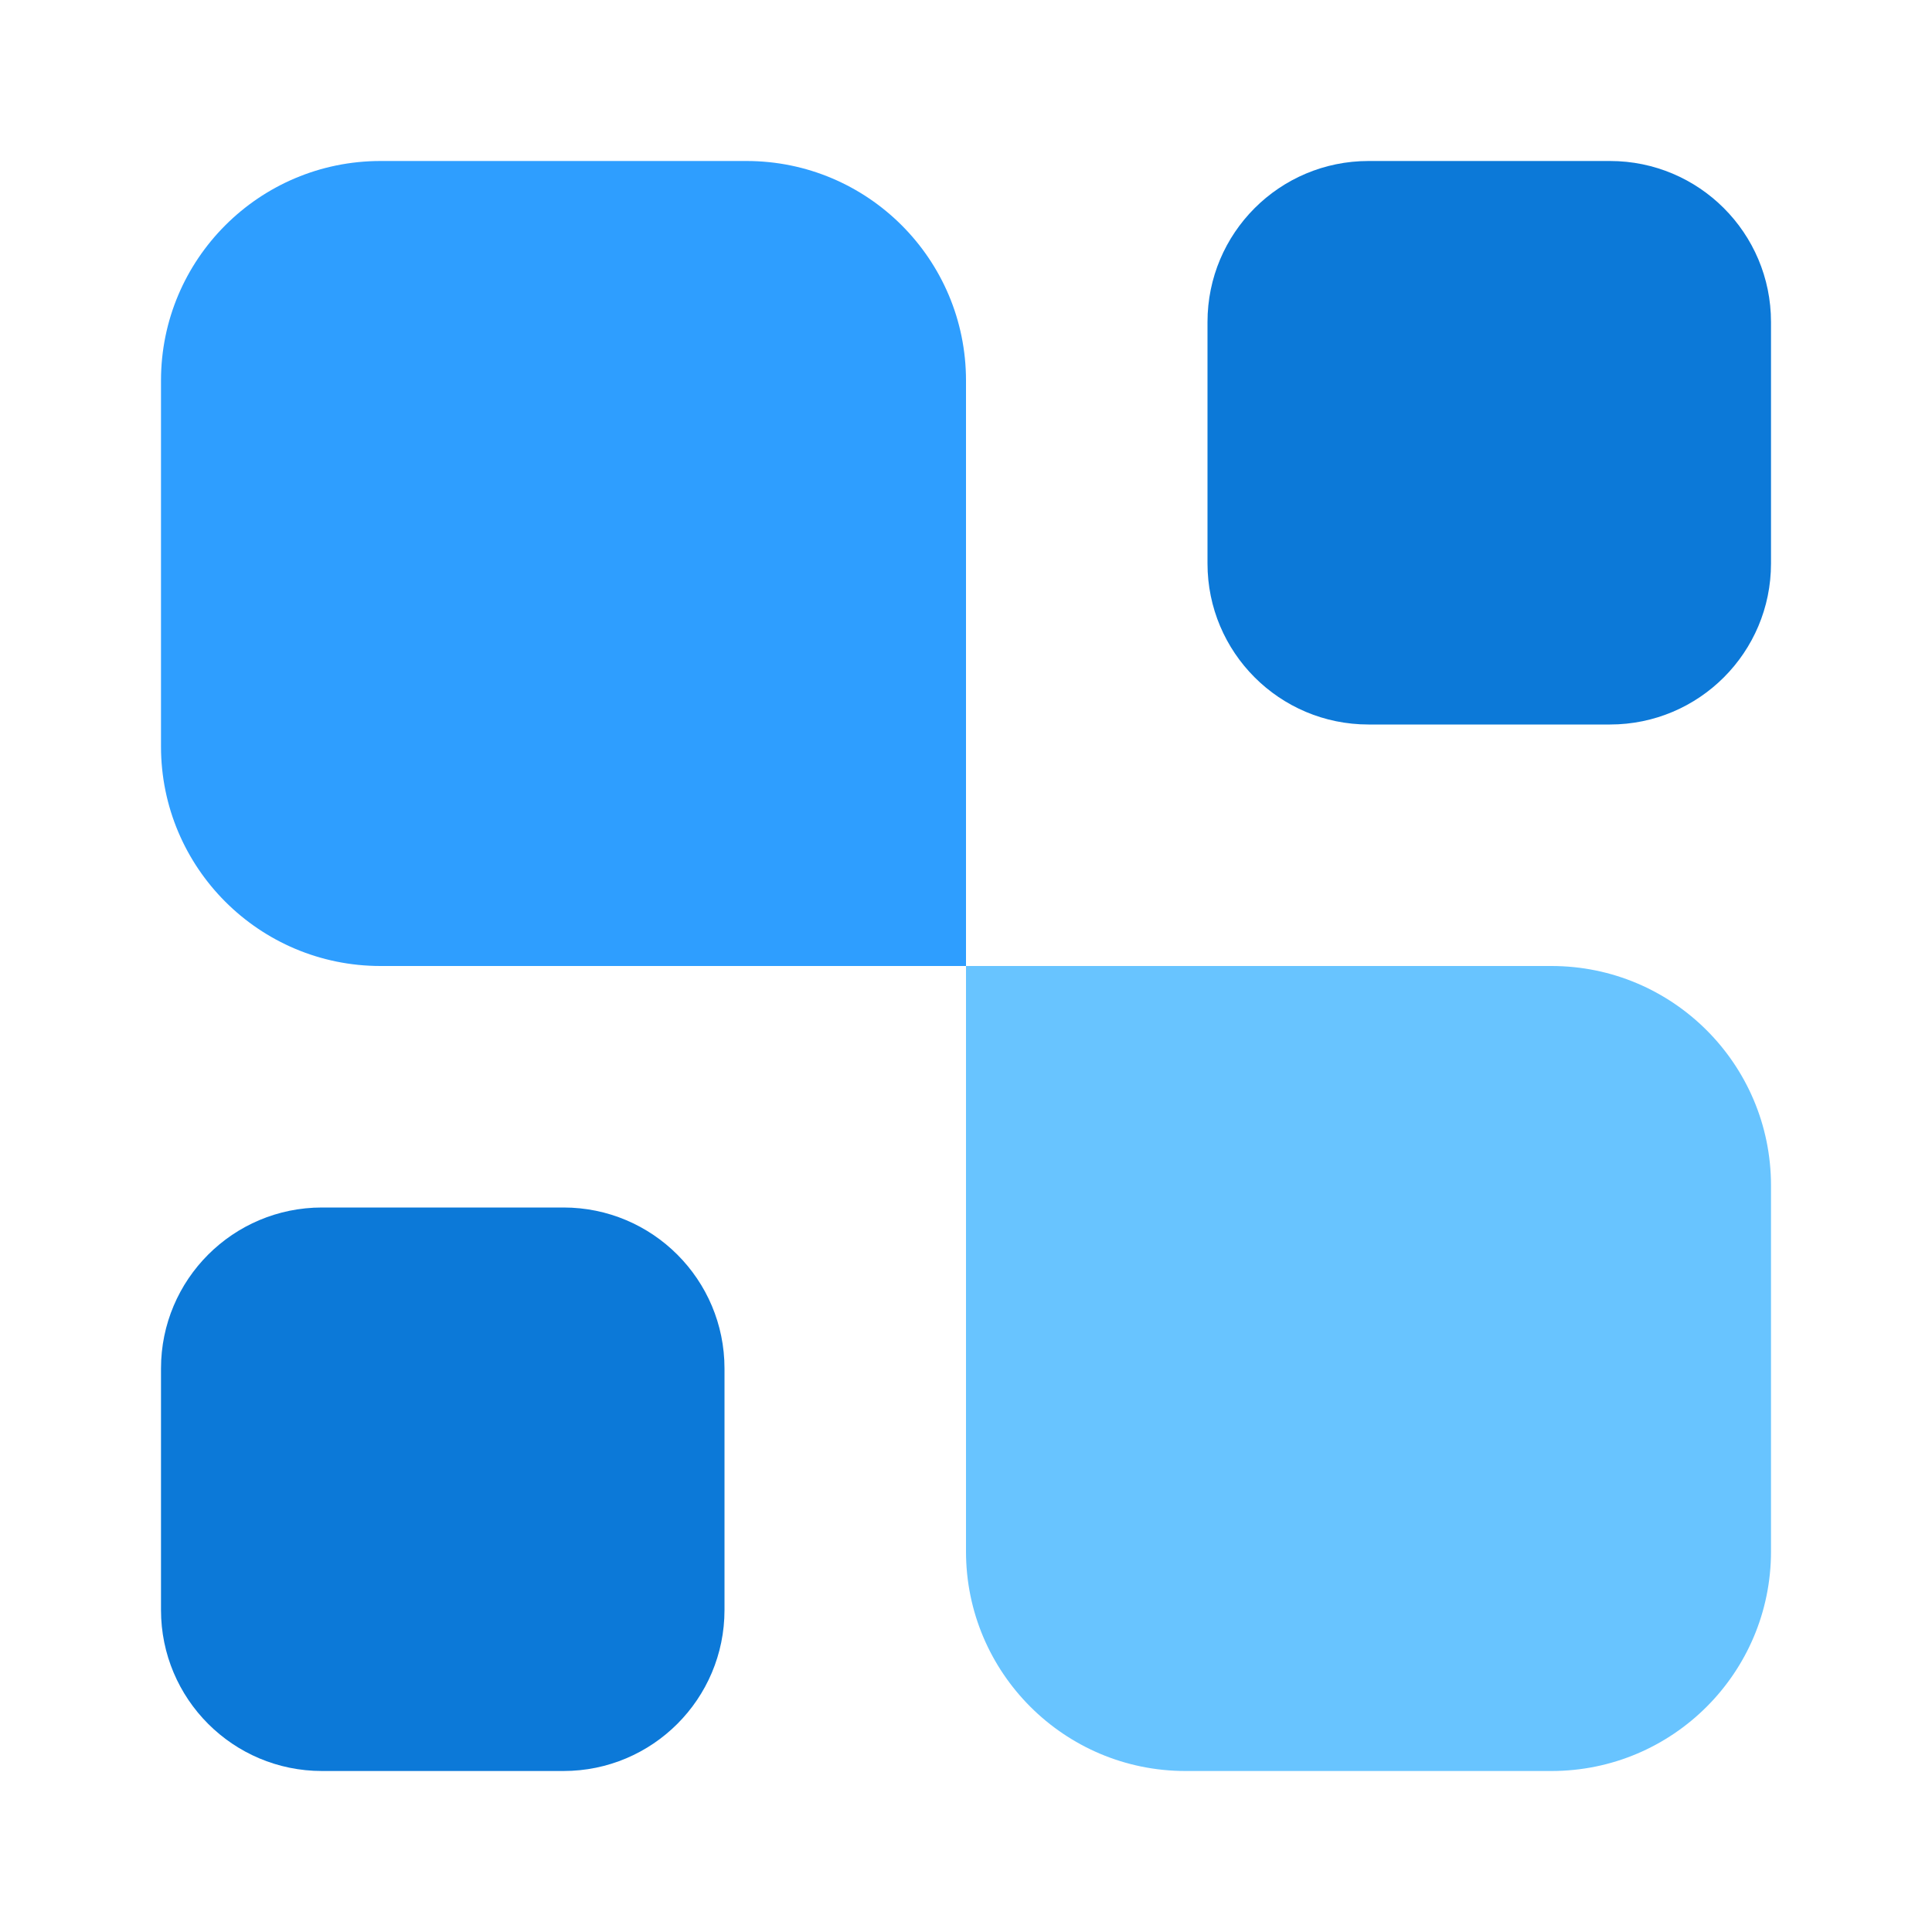
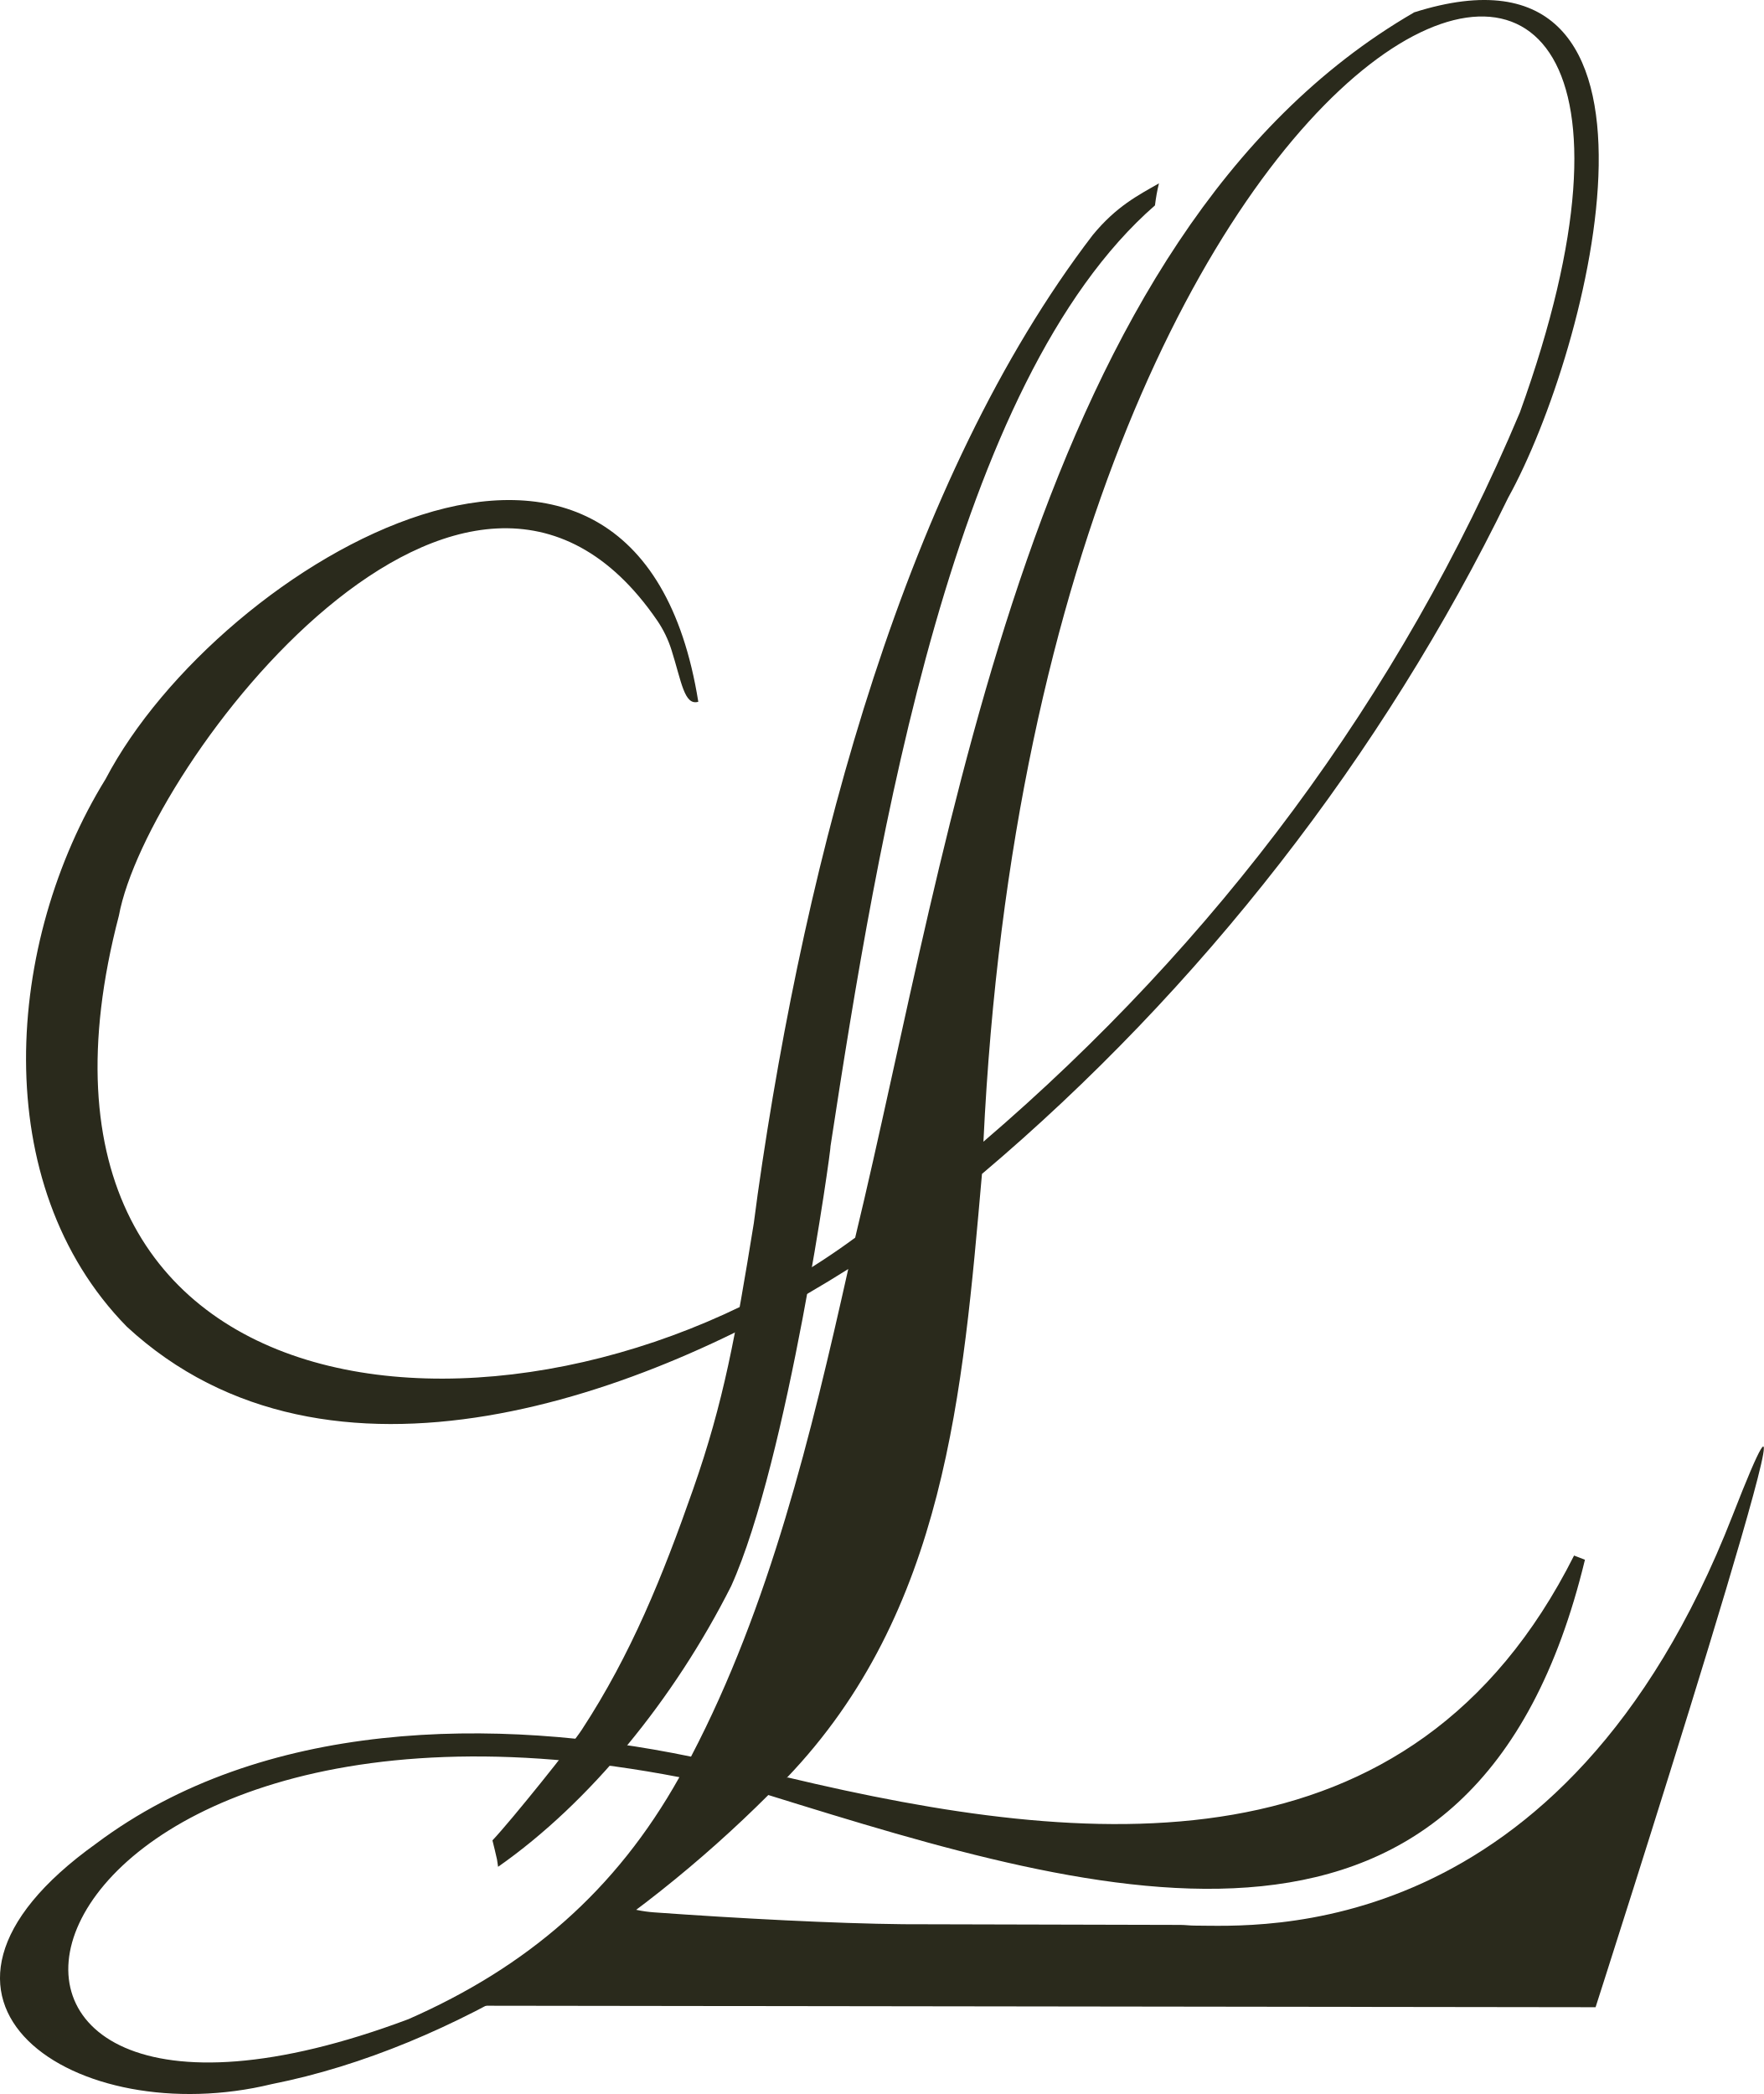
- <svg xmlns="http://www.w3.org/2000/svg" width="24" height="24" viewBox="0 0 24 24" fill="none">
-   <path d="M22 19.273C22 20.779 20.779 22 19.273 22H14.727C13.221 22 12 20.779 12 19.273V12H19.273C20.779 12 22 13.221 22 14.727V19.273Z" fill="#68C4FF" />
-   <path d="M20 2C21.105 2 22 2.895 22 4V7C22 8.105 21.105 9 20 9H17C15.895 9 15 8.105 15 7V4C15 2.895 15.895 2 17 2H20Z" fill="#0C79D8" />
-   <path d="M7 15C8.105 15 9 15.895 9 17V20C9 21.105 8.105 22 7 22H4C2.895 22 2 21.105 2 20V17C2 15.895 2.895 15 4 15H7Z" fill="#0C79D8" />
-   <path d="M12 12H4.727C3.221 12 2 10.779 2 9.273V4.727C2 3.221 3.221 2 4.727 2H9.273C10.779 2 12 3.221 12 4.727V12Z" fill="#2E9EFF" />
+ <svg xmlns="http://www.w3.org/2000/svg" width="30.324" height="36" viewBox="0 0 30.324 36" fill="none">
+   <path d="M24.304 0.215C29.207 -1.345 27.341 6.007 25.928 8.557C23.777 12.979 20.635 17.01 16.882 20.182C16.551 23.93 16.259 27.71 13.524 30.567L13.543 30.558C18.728 31.792 24.267 32.3 27.061 26.743L27.248 26.815C25.368 34.594 18.985 32.654 13.209 30.86C10.932 33.134 7.837 35.202 4.672 35.83C1.316 36.647 -2.136 34.402 1.658 31.691C4.506 29.559 8.494 29.5 11.88 30.2C13.233 27.614 13.948 24.654 14.583 21.817C11.104 24.02 5.644 26.009 2.18 22.808C-0.227 20.353 0.089 16.191 1.816 13.392C3.778 9.651 10.949 5.464 12.005 12.065C11.763 12.136 11.716 11.717 11.545 11.177C11.488 10.995 11.405 10.824 11.298 10.667C8.032 5.903 2.522 13.148 2.044 15.742C-0.296 24.683 9.098 25.414 14.702 21.278C16.345 14.48 17.727 4.03 24.305 0.217L24.304 0.215ZM7.023 34.713C9.067 33.813 10.583 32.512 11.68 30.553C-0.36 28.227 -2.243 38.193 7.023 34.713ZM26.13 7.089C30.56 -5.195 17.883 -0.752 16.907 19.628C20.888 16.218 24.067 11.999 26.13 7.089Z" fill="#2A2A1C" />
+   <path d="M10.42 32.675L10.686 32.764C10.866 32.825 11.051 32.863 11.241 32.877C12.699 32.982 14.358 33.069 15.53 33.081L20.295 33.093C20.376 33.093 20.457 33.105 20.54 33.105C21.582 33.105 26.885 33.492 29.786 26.055C31.82 20.84 27.431 34.508 27.431 34.508L7.946 34.482L10.422 32.675H10.42Z" fill="#2A2A1C" />
+   <path d="M18.785 4.042C15.586 8.224 13.862 14.646 13.026 20.531C12.998 20.73 12.991 20.806 12.96 21.024C12.96 21.024 12.96 21.024 12.96 21.025C12.648 22.95 12.444 24.099 11.915 25.606C11.395 27.09 10.852 28.44 10 29.741C9.838 29.989 8.796 31.291 8.466 31.64C8.492 31.748 8.521 31.856 8.544 31.966C8.552 32.009 8.556 32.053 8.563 32.094C10.137 30.993 11.588 29.215 12.57 27.268C13.544 25.113 14.299 19.688 14.277 19.712C15.094 14.371 16.388 6.556 19.856 3.531C19.872 3.401 19.894 3.273 19.925 3.152C19.562 3.36 19.193 3.546 18.785 4.042Z" fill="#2A2A1C" />
</svg>
